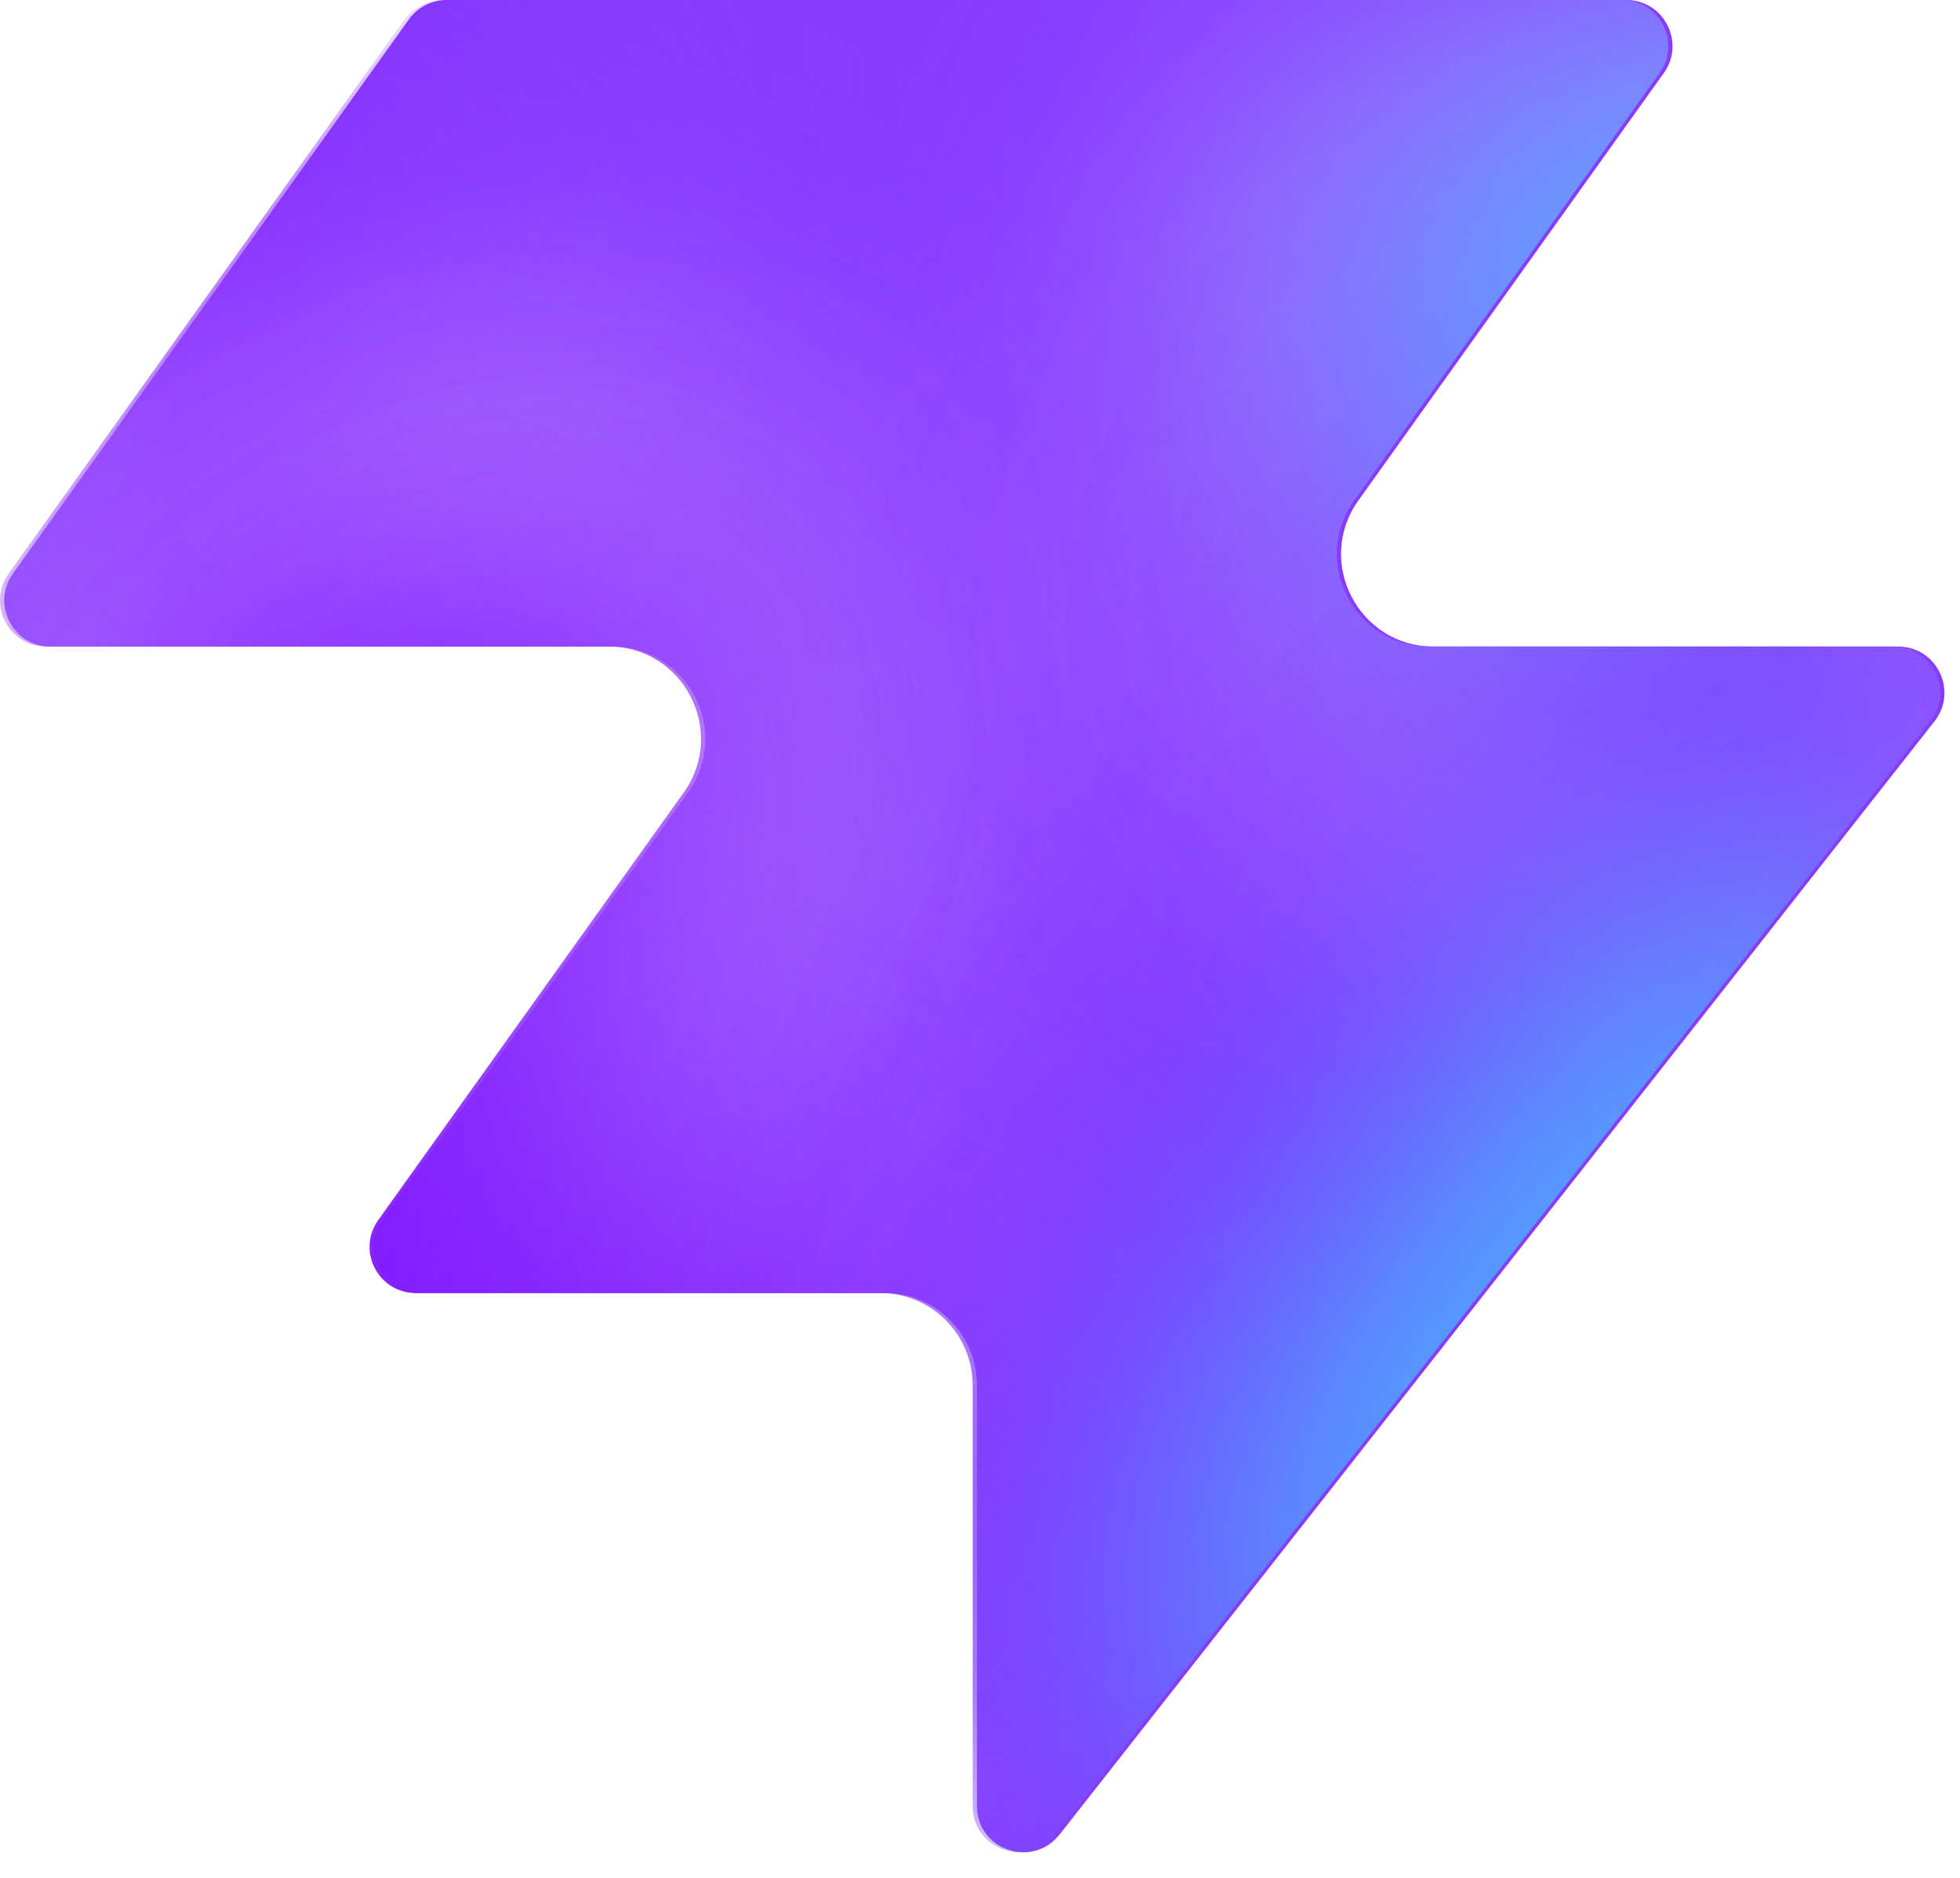
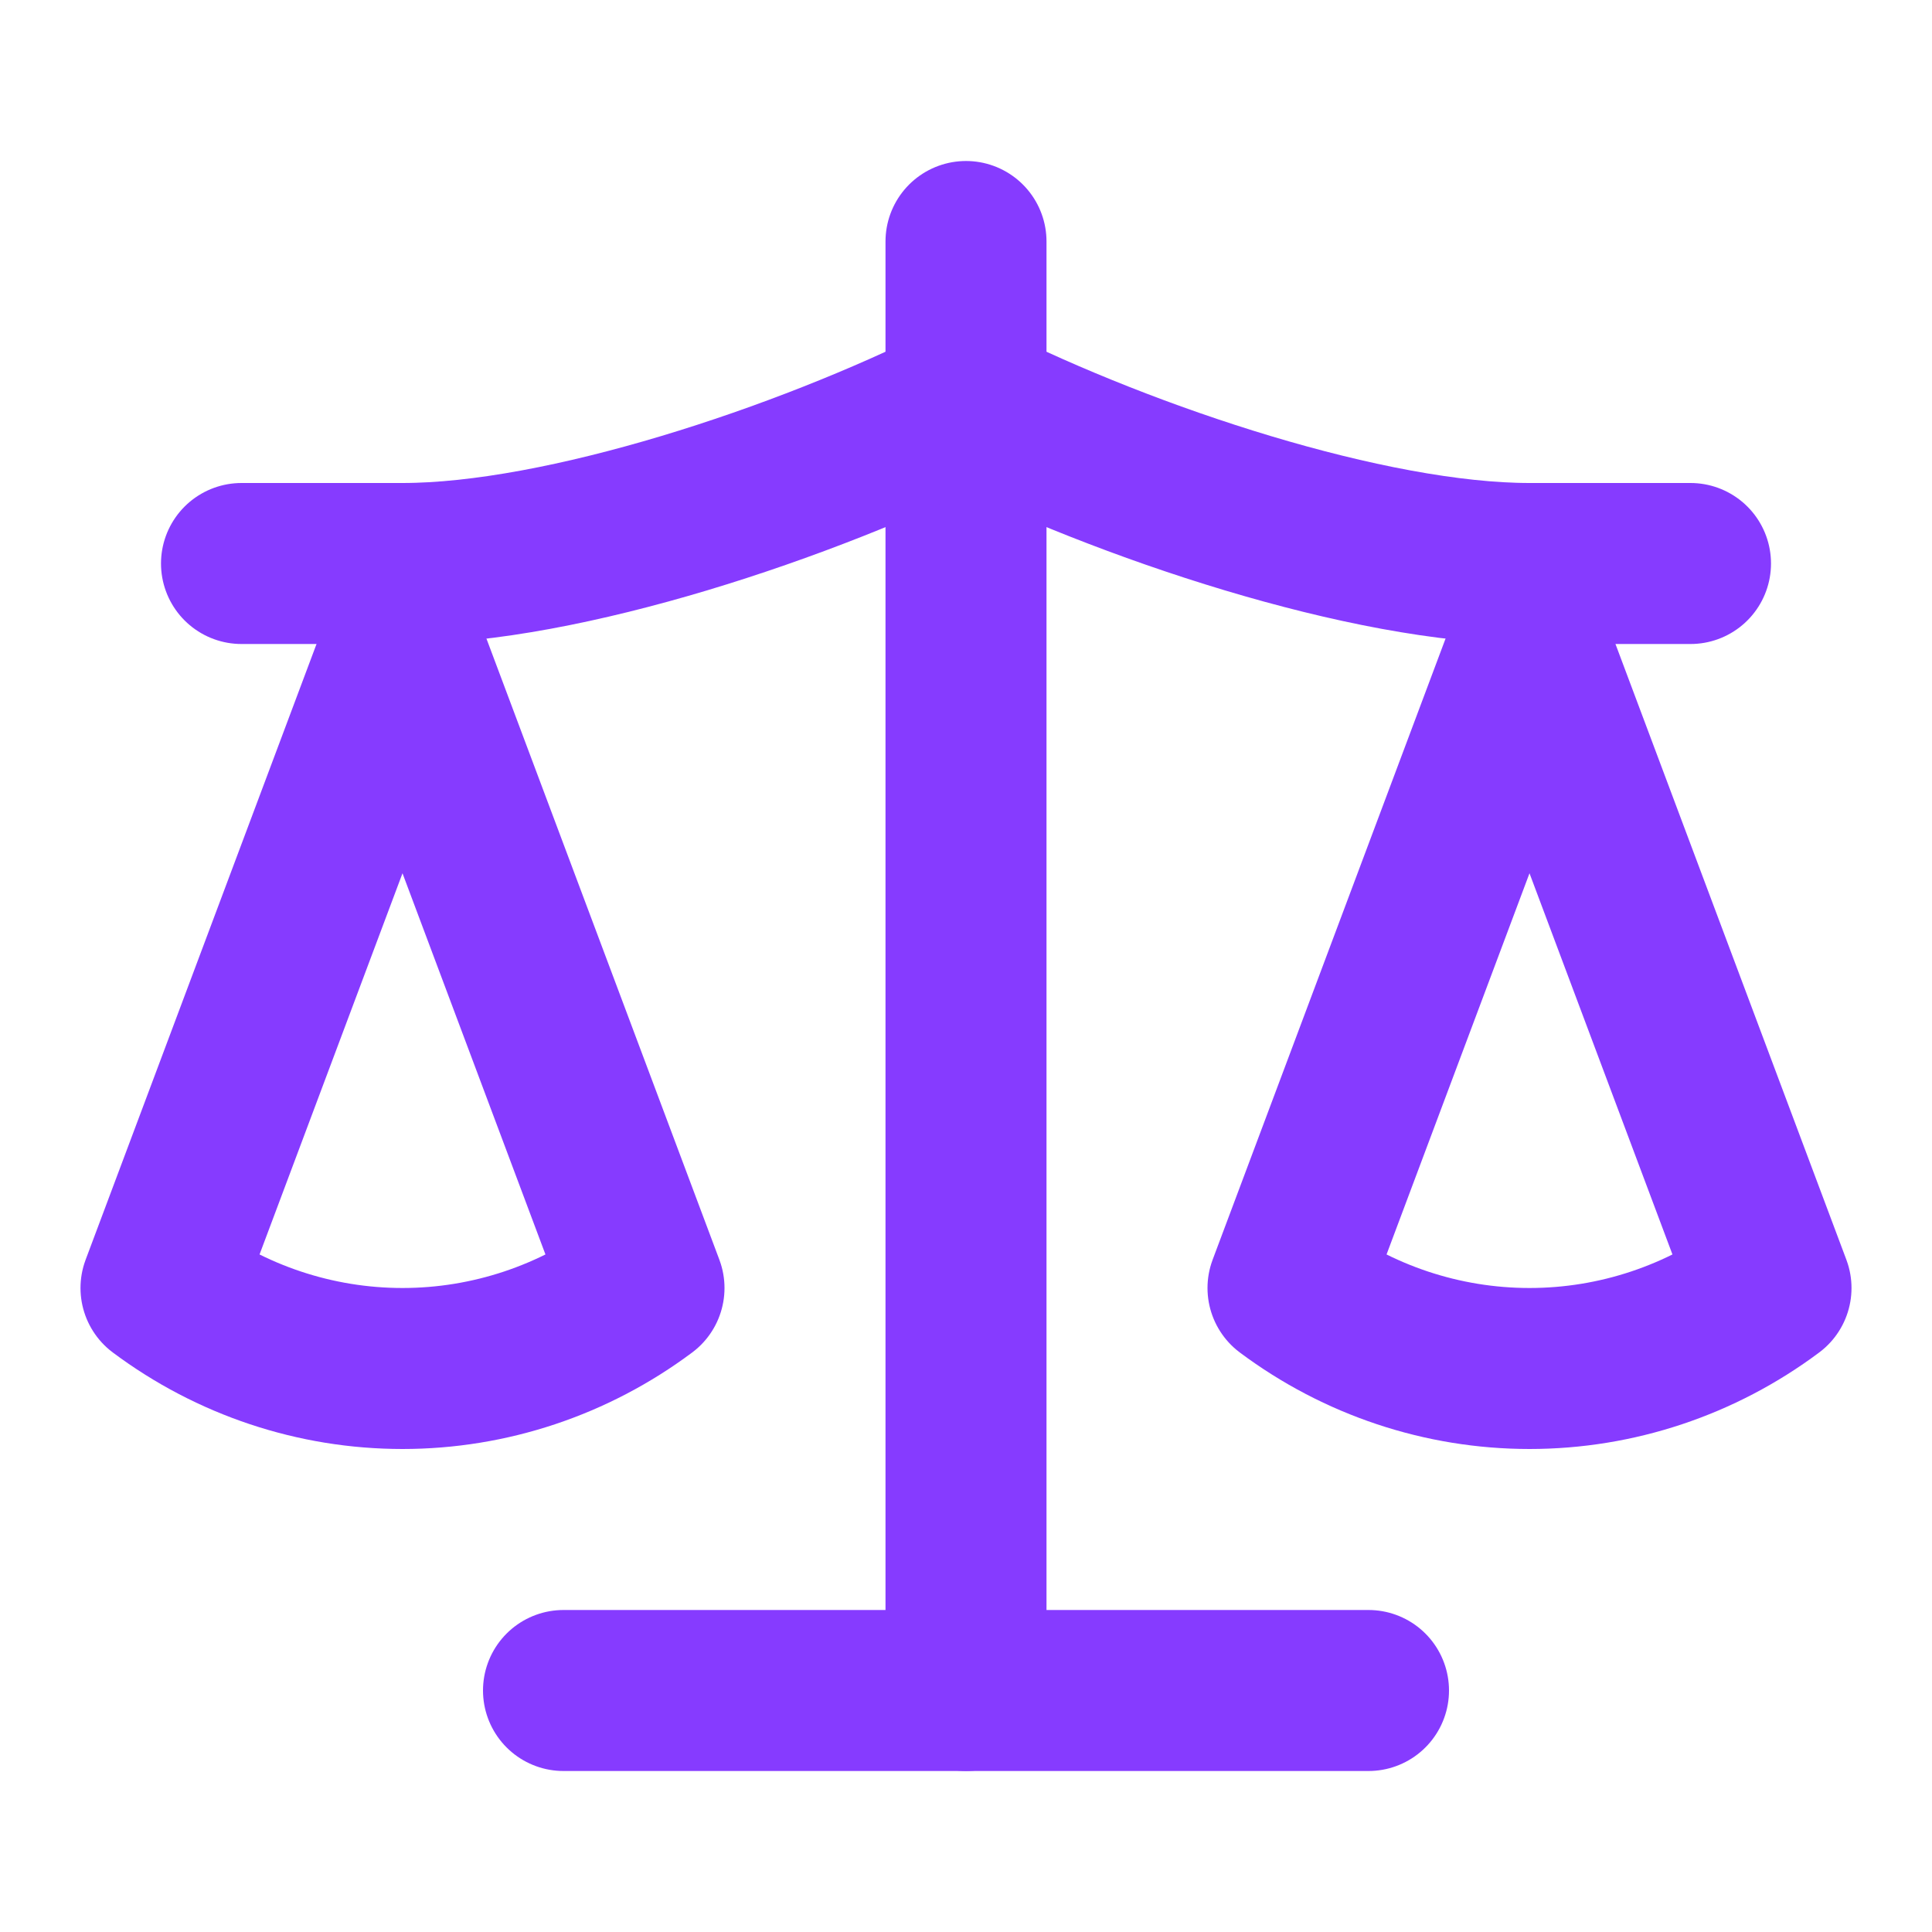
- <svg xmlns="http://www.w3.org/2000/svg" width="48" height="46" fill="none" viewBox="0 0 48 46">
-   <path fill="#863bff" d="M25.946 44.938c-.664.845-2.021.375-2.021-.698V33.937a2.26 2.26 0 0 0-2.262-2.262H10.287c-.92 0-1.456-1.04-.92-1.788l7.48-10.471c1.07-1.497 0-3.578-1.842-3.578H1.237c-.92 0-1.456-1.04-.92-1.788L10.013.474c.214-.297.556-.474.92-.474h28.894c.92 0 1.456 1.04.92 1.788l-7.48 10.471c-1.07 1.498 0 3.579 1.842 3.579h11.377c.943 0 1.473 1.088.89 1.83L25.947 44.94z" style="fill:#863bff;fill:color(display-p3 .525 .23 1);fill-opacity:1" />
-   <mask id="a" width="48" height="46" x="0" y="0" maskUnits="userSpaceOnUse" style="mask-type:alpha">
-     <path fill="#000" d="M25.842 44.938c-.664.844-2.021.375-2.021-.698V33.937a2.26 2.26 0 0 0-2.262-2.262H10.183c-.92 0-1.456-1.04-.92-1.788l7.48-10.471c1.07-1.498 0-3.579-1.842-3.579H1.133c-.92 0-1.456-1.04-.92-1.787L9.91.473c.214-.297.556-.474.92-.474h28.894c.92 0 1.456 1.04.92 1.788l-7.48 10.471c-1.07 1.498 0 3.578 1.842 3.578h11.377c.943 0 1.473 1.088.89 1.832L25.843 44.94z" style="fill:#000;fill-opacity:1" />
-   </mask>
-   <g mask="url(#a)">
-     <g filter="url(#b)">
-       <ellipse cx="5.508" cy="14.704" fill="#ede6ff" rx="5.508" ry="14.704" style="fill:#ede6ff;fill:color(display-p3 .927 .903 1);fill-opacity:1" transform="matrix(.00324 1 1 -.00324 -4.47 31.516)" />
-     </g>
-     <g filter="url(#c)">
-       <ellipse cx="10.399" cy="29.851" fill="#ede6ff" rx="10.399" ry="29.851" style="fill:#ede6ff;fill:color(display-p3 .927 .903 1);fill-opacity:1" transform="matrix(.00324 1 1 -.00324 -39.328 7.883)" />
-     </g>
-     <g filter="url(#d)">
-       <ellipse cx="5.508" cy="30.487" fill="#7e14ff" rx="5.508" ry="30.487" style="fill:#7e14ff;fill:color(display-p3 .492 .077 1);fill-opacity:1" transform="rotate(89.814 -25.913 -14.639)scale(1 -1)" />
-     </g>
-     <g filter="url(#e)">
-       <ellipse cx="5.508" cy="30.599" fill="#7e14ff" rx="5.508" ry="30.599" style="fill:#7e14ff;fill:color(display-p3 .492 .077 1);fill-opacity:1" transform="rotate(89.814 -32.644 -3.334)scale(1 -1)" />
-     </g>
-     <g filter="url(#f)">
-       <ellipse cx="5.508" cy="30.599" fill="#7e14ff" rx="5.508" ry="30.599" style="fill:#7e14ff;fill:color(display-p3 .492 .077 1);fill-opacity:1" transform="matrix(.00324 1 1 -.00324 -34.34 30.47)" />
-     </g>
-     <g filter="url(#g)">
-       <ellipse cx="14.072" cy="22.078" fill="#ede6ff" rx="14.072" ry="22.078" style="fill:#ede6ff;fill:color(display-p3 .927 .903 1);fill-opacity:1" transform="rotate(93.35 24.506 48.493)scale(-1 1)" />
-     </g>
-     <g filter="url(#h)">
-       <ellipse cx="3.47" cy="21.501" fill="#7e14ff" rx="3.47" ry="21.501" style="fill:#7e14ff;fill:color(display-p3 .492 .077 1);fill-opacity:1" transform="rotate(89.009 28.708 47.59)scale(-1 1)" />
-     </g>
-     <g filter="url(#i)">
-       <ellipse cx="3.47" cy="21.501" fill="#7e14ff" rx="3.47" ry="21.501" style="fill:#7e14ff;fill:color(display-p3 .492 .077 1);fill-opacity:1" transform="rotate(89.009 28.708 47.59)scale(-1 1)" />
-     </g>
-     <g filter="url(#j)">
-       <ellipse cx=".387" cy="8.972" fill="#7e14ff" rx="4.407" ry="29.108" style="fill:#7e14ff;fill:color(display-p3 .492 .077 1);fill-opacity:1" transform="rotate(39.51 .387 8.972)" />
-     </g>
-     <g filter="url(#k)">
-       <ellipse cx="47.523" cy="-6.092" fill="#7e14ff" rx="4.407" ry="29.108" style="fill:#7e14ff;fill:color(display-p3 .492 .077 1);fill-opacity:1" transform="rotate(37.892 47.523 -6.092)" />
-     </g>
-     <g filter="url(#l)">
-       <ellipse cx="41.412" cy="6.333" fill="#47bfff" rx="5.971" ry="9.665" style="fill:#47bfff;fill:color(display-p3 .28 .748 1);fill-opacity:1" transform="rotate(37.892 41.412 6.333)" />
-     </g>
-     <g filter="url(#m)">
-       <ellipse cx="-1.879" cy="38.332" fill="#7e14ff" rx="4.407" ry="29.108" style="fill:#7e14ff;fill:color(display-p3 .492 .077 1);fill-opacity:1" transform="rotate(37.892 -1.88 38.332)" />
-     </g>
-     <g filter="url(#n)">
-       <ellipse cx="-1.879" cy="38.332" fill="#7e14ff" rx="4.407" ry="29.108" style="fill:#7e14ff;fill:color(display-p3 .492 .077 1);fill-opacity:1" transform="rotate(37.892 -1.88 38.332)" />
-     </g>
-     <g filter="url(#o)">
-       <ellipse cx="35.651" cy="29.907" fill="#7e14ff" rx="4.407" ry="29.108" style="fill:#7e14ff;fill:color(display-p3 .492 .077 1);fill-opacity:1" transform="rotate(37.892 35.651 29.907)" />
-     </g>
-     <g filter="url(#p)">
-       <ellipse cx="38.418" cy="32.4" fill="#47bfff" rx="5.971" ry="15.297" style="fill:#47bfff;fill:color(display-p3 .28 .748 1);fill-opacity:1" transform="rotate(37.892 38.418 32.4)" />
-     </g>
-   </g>
-   <defs>
-     <filter id="b" width="60.045" height="41.654" x="-19.77" y="16.149" color-interpolation-filters="sRGB" filterUnits="userSpaceOnUse">
-       <feFlood flood-opacity="0" result="BackgroundImageFix" />
-       <feBlend in="SourceGraphic" in2="BackgroundImageFix" result="shape" />
-       <feGaussianBlur result="effect1_foregroundBlur_2002_17158" stdDeviation="7.659" />
-     </filter>
-     <filter id="c" width="90.34" height="51.437" x="-54.613" y="-7.533" color-interpolation-filters="sRGB" filterUnits="userSpaceOnUse">
-       <feFlood flood-opacity="0" result="BackgroundImageFix" />
-       <feBlend in="SourceGraphic" in2="BackgroundImageFix" result="shape" />
-       <feGaussianBlur result="effect1_foregroundBlur_2002_17158" stdDeviation="7.659" />
-     </filter>
-     <filter id="d" width="79.355" height="29.4" x="-49.64" y="2.03" color-interpolation-filters="sRGB" filterUnits="userSpaceOnUse">
-       <feFlood flood-opacity="0" result="BackgroundImageFix" />
-       <feBlend in="SourceGraphic" in2="BackgroundImageFix" result="shape" />
-       <feGaussianBlur result="effect1_foregroundBlur_2002_17158" stdDeviation="4.596" />
-     </filter>
-     <filter id="e" width="79.579" height="29.4" x="-45.045" y="20.029" color-interpolation-filters="sRGB" filterUnits="userSpaceOnUse">
-       <feFlood flood-opacity="0" result="BackgroundImageFix" />
-       <feBlend in="SourceGraphic" in2="BackgroundImageFix" result="shape" />
-       <feGaussianBlur result="effect1_foregroundBlur_2002_17158" stdDeviation="4.596" />
-     </filter>
-     <filter id="f" width="79.579" height="29.4" x="-43.513" y="21.178" color-interpolation-filters="sRGB" filterUnits="userSpaceOnUse">
-       <feFlood flood-opacity="0" result="BackgroundImageFix" />
-       <feBlend in="SourceGraphic" in2="BackgroundImageFix" result="shape" />
-       <feGaussianBlur result="effect1_foregroundBlur_2002_17158" stdDeviation="4.596" />
-     </filter>
-     <filter id="g" width="74.749" height="58.852" x="15.756" y="-17.901" color-interpolation-filters="sRGB" filterUnits="userSpaceOnUse">
-       <feFlood flood-opacity="0" result="BackgroundImageFix" />
-       <feBlend in="SourceGraphic" in2="BackgroundImageFix" result="shape" />
-       <feGaussianBlur result="effect1_foregroundBlur_2002_17158" stdDeviation="7.659" />
-     </filter>
-     <filter id="h" width="61.377" height="25.362" x="23.548" y="2.284" color-interpolation-filters="sRGB" filterUnits="userSpaceOnUse">
-       <feFlood flood-opacity="0" result="BackgroundImageFix" />
-       <feBlend in="SourceGraphic" in2="BackgroundImageFix" result="shape" />
-       <feGaussianBlur result="effect1_foregroundBlur_2002_17158" stdDeviation="4.596" />
-     </filter>
-     <filter id="i" width="61.377" height="25.362" x="23.548" y="2.284" color-interpolation-filters="sRGB" filterUnits="userSpaceOnUse">
-       <feFlood flood-opacity="0" result="BackgroundImageFix" />
-       <feBlend in="SourceGraphic" in2="BackgroundImageFix" result="shape" />
-       <feGaussianBlur result="effect1_foregroundBlur_2002_17158" stdDeviation="4.596" />
-     </filter>
-     <filter id="j" width="56.045" height="63.649" x="-27.636" y="-22.853" color-interpolation-filters="sRGB" filterUnits="userSpaceOnUse">
-       <feFlood flood-opacity="0" result="BackgroundImageFix" />
-       <feBlend in="SourceGraphic" in2="BackgroundImageFix" result="shape" />
-       <feGaussianBlur result="effect1_foregroundBlur_2002_17158" stdDeviation="4.596" />
-     </filter>
-     <filter id="k" width="54.814" height="64.646" x="20.116" y="-38.415" color-interpolation-filters="sRGB" filterUnits="userSpaceOnUse">
-       <feFlood flood-opacity="0" result="BackgroundImageFix" />
-       <feBlend in="SourceGraphic" in2="BackgroundImageFix" result="shape" />
-       <feGaussianBlur result="effect1_foregroundBlur_2002_17158" stdDeviation="4.596" />
-     </filter>
-     <filter id="l" width="33.541" height="35.313" x="24.641" y="-11.323" color-interpolation-filters="sRGB" filterUnits="userSpaceOnUse">
-       <feFlood flood-opacity="0" result="BackgroundImageFix" />
-       <feBlend in="SourceGraphic" in2="BackgroundImageFix" result="shape" />
-       <feGaussianBlur result="effect1_foregroundBlur_2002_17158" stdDeviation="4.596" />
-     </filter>
-     <filter id="m" width="54.814" height="64.646" x="-29.286" y="6.009" color-interpolation-filters="sRGB" filterUnits="userSpaceOnUse">
-       <feFlood flood-opacity="0" result="BackgroundImageFix" />
-       <feBlend in="SourceGraphic" in2="BackgroundImageFix" result="shape" />
-       <feGaussianBlur result="effect1_foregroundBlur_2002_17158" stdDeviation="4.596" />
-     </filter>
-     <filter id="n" width="54.814" height="64.646" x="-29.286" y="6.009" color-interpolation-filters="sRGB" filterUnits="userSpaceOnUse">
-       <feFlood flood-opacity="0" result="BackgroundImageFix" />
-       <feBlend in="SourceGraphic" in2="BackgroundImageFix" result="shape" />
-       <feGaussianBlur result="effect1_foregroundBlur_2002_17158" stdDeviation="4.596" />
-     </filter>
-     <filter id="o" width="54.814" height="64.646" x="8.244" y="-2.416" color-interpolation-filters="sRGB" filterUnits="userSpaceOnUse">
-       <feFlood flood-opacity="0" result="BackgroundImageFix" />
-       <feBlend in="SourceGraphic" in2="BackgroundImageFix" result="shape" />
-       <feGaussianBlur result="effect1_foregroundBlur_2002_17158" stdDeviation="4.596" />
-     </filter>
-     <filter id="p" width="39.409" height="43.623" x="18.713" y="10.588" color-interpolation-filters="sRGB" filterUnits="userSpaceOnUse">
-       <feFlood flood-opacity="0" result="BackgroundImageFix" />
-       <feBlend in="SourceGraphic" in2="BackgroundImageFix" result="shape" />
-       <feGaussianBlur result="effect1_foregroundBlur_2002_17158" stdDeviation="4.596" />
-     </filter>
-   </defs>
+ <svg xmlns="http://www.w3.org/2000/svg" viewBox="0 0 24 24" width="32" height="32" fill="none" stroke="#863bff" stroke-width="2" stroke-linecap="round" stroke-linejoin="round">
+   <path d="m16 16 3-8 3 8c-.87.65-1.92 1-3 1s-2.13-.35-3-1Z" />
+   <path d="m2 16 3-8 3 8c-.87.65-1.92 1-3 1s-2.13-.35-3-1Z" />
+   <path d="M7 21h10" />
+   <path d="M12 3v18" />
+   <path d="M3 7h2c2 0 5-1 7-2 2 1 5 2 7 2h2" />
</svg>
